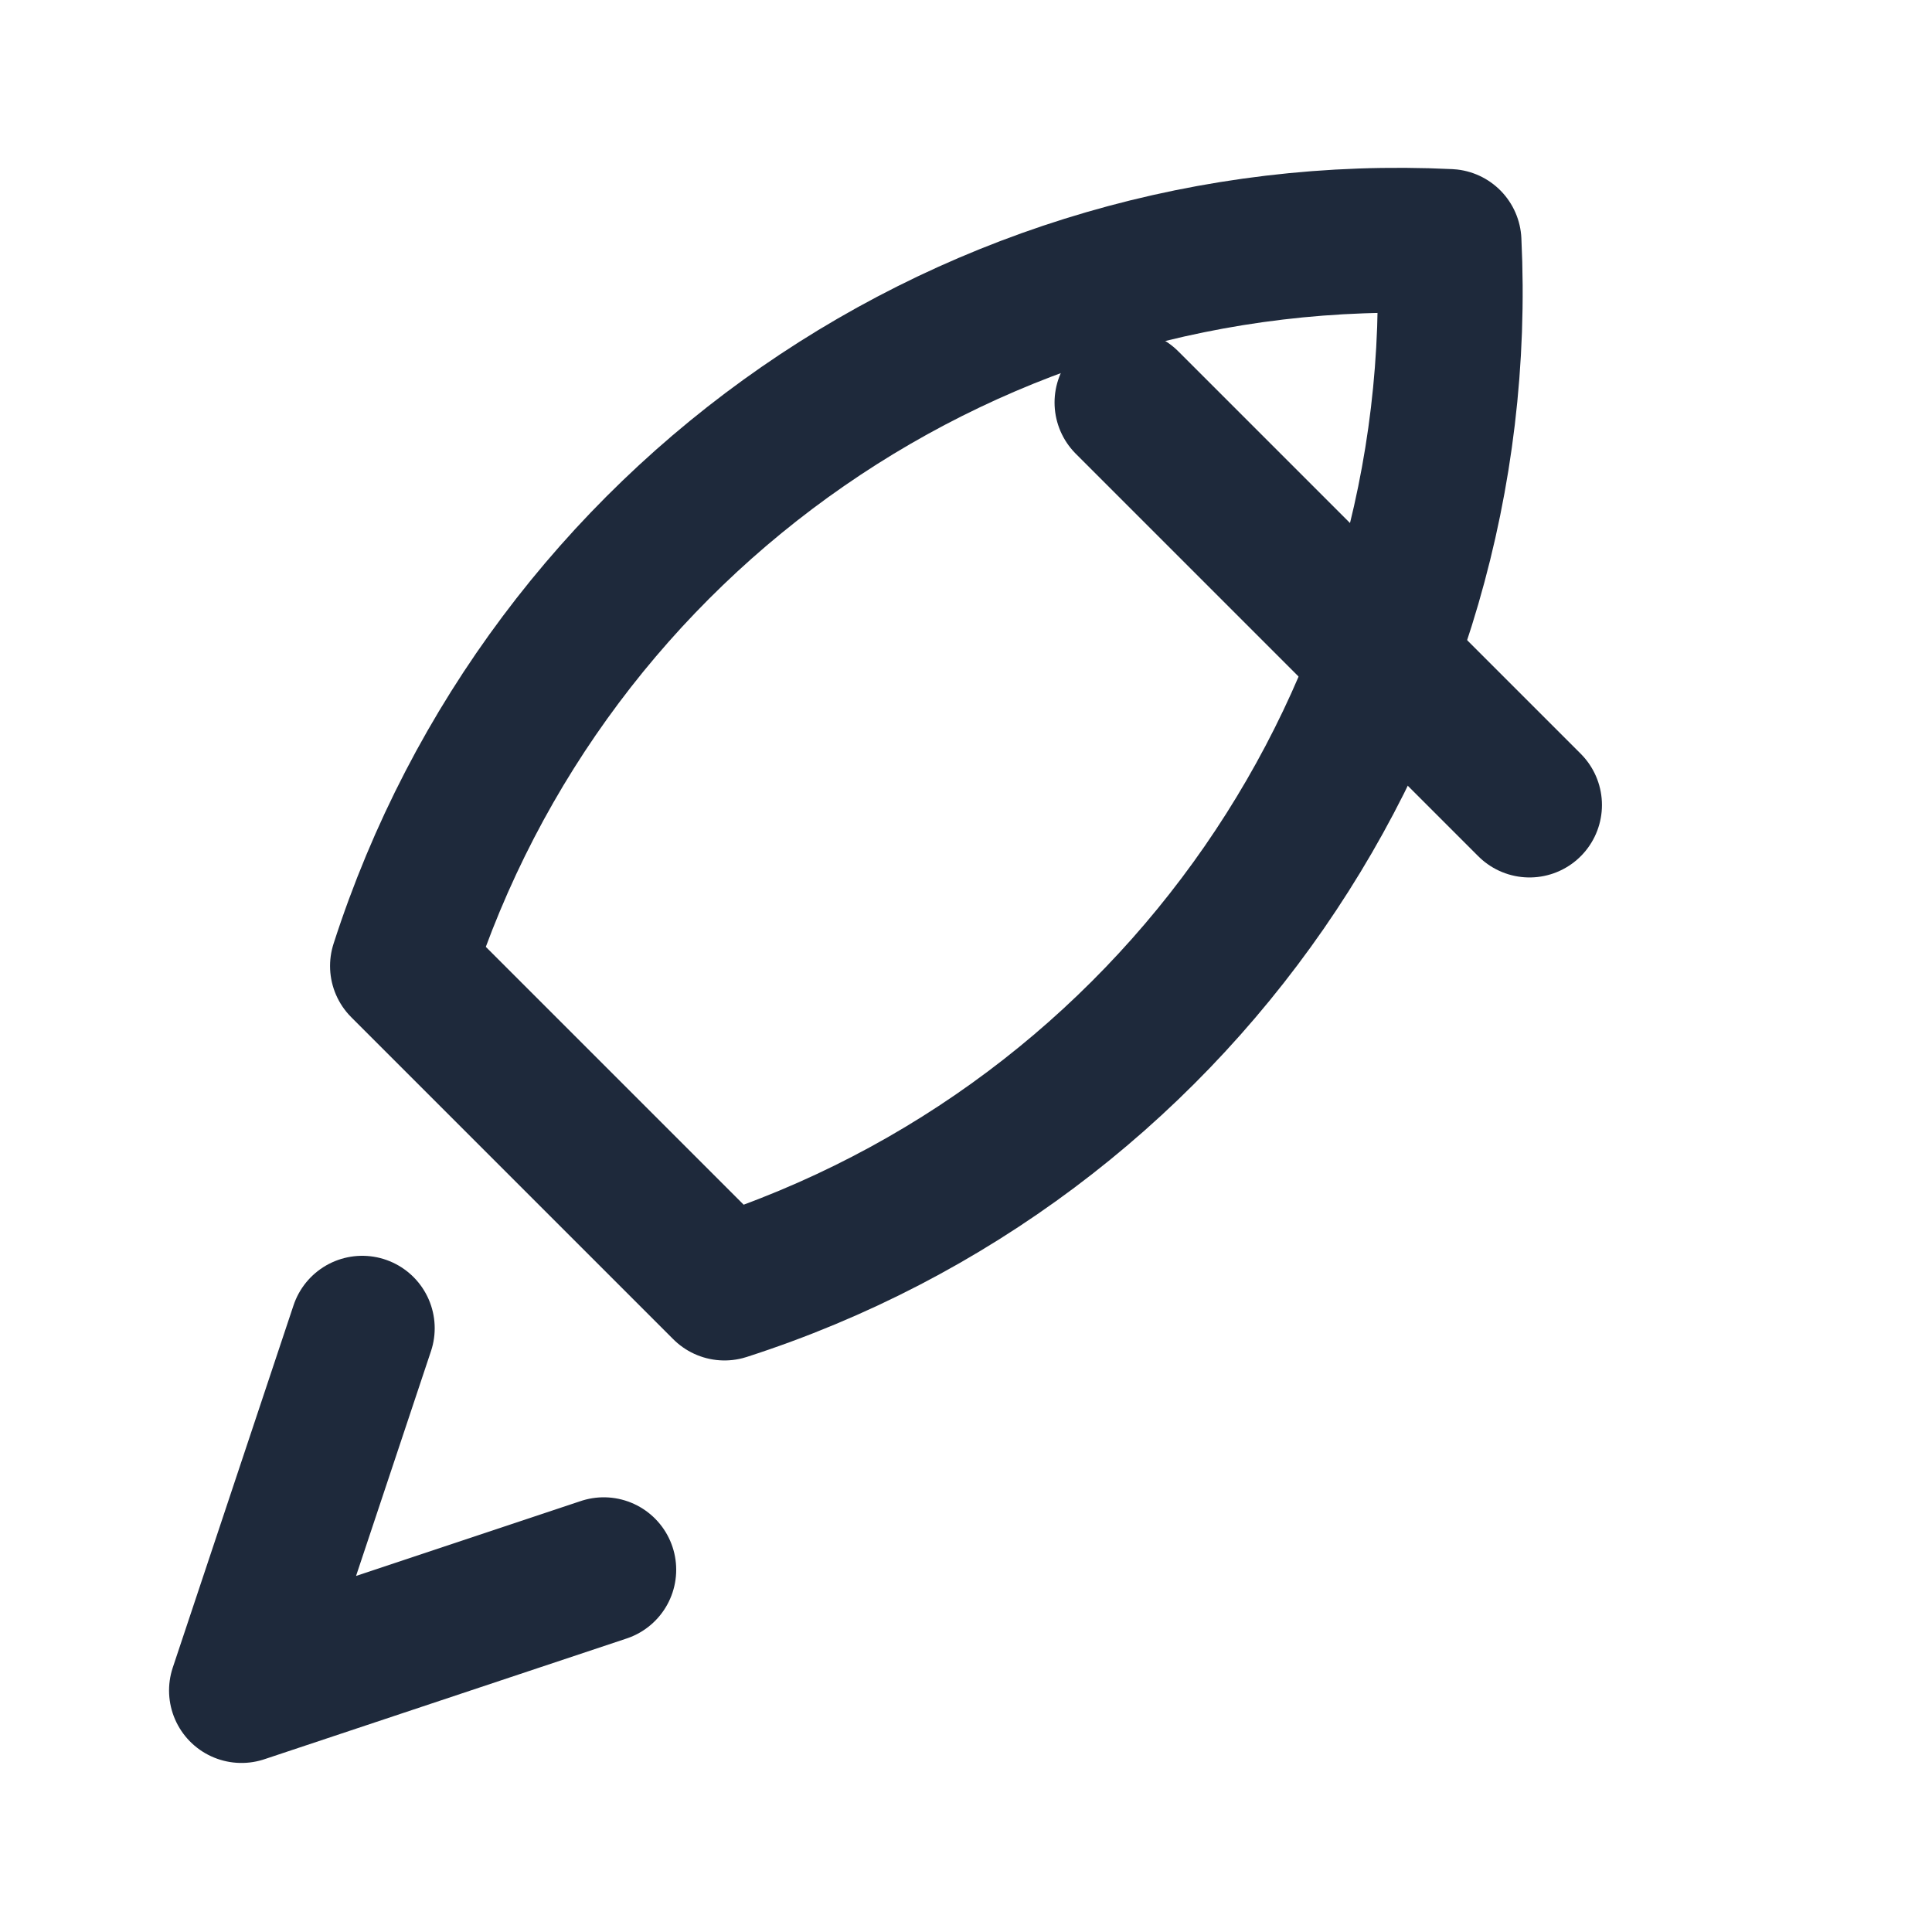
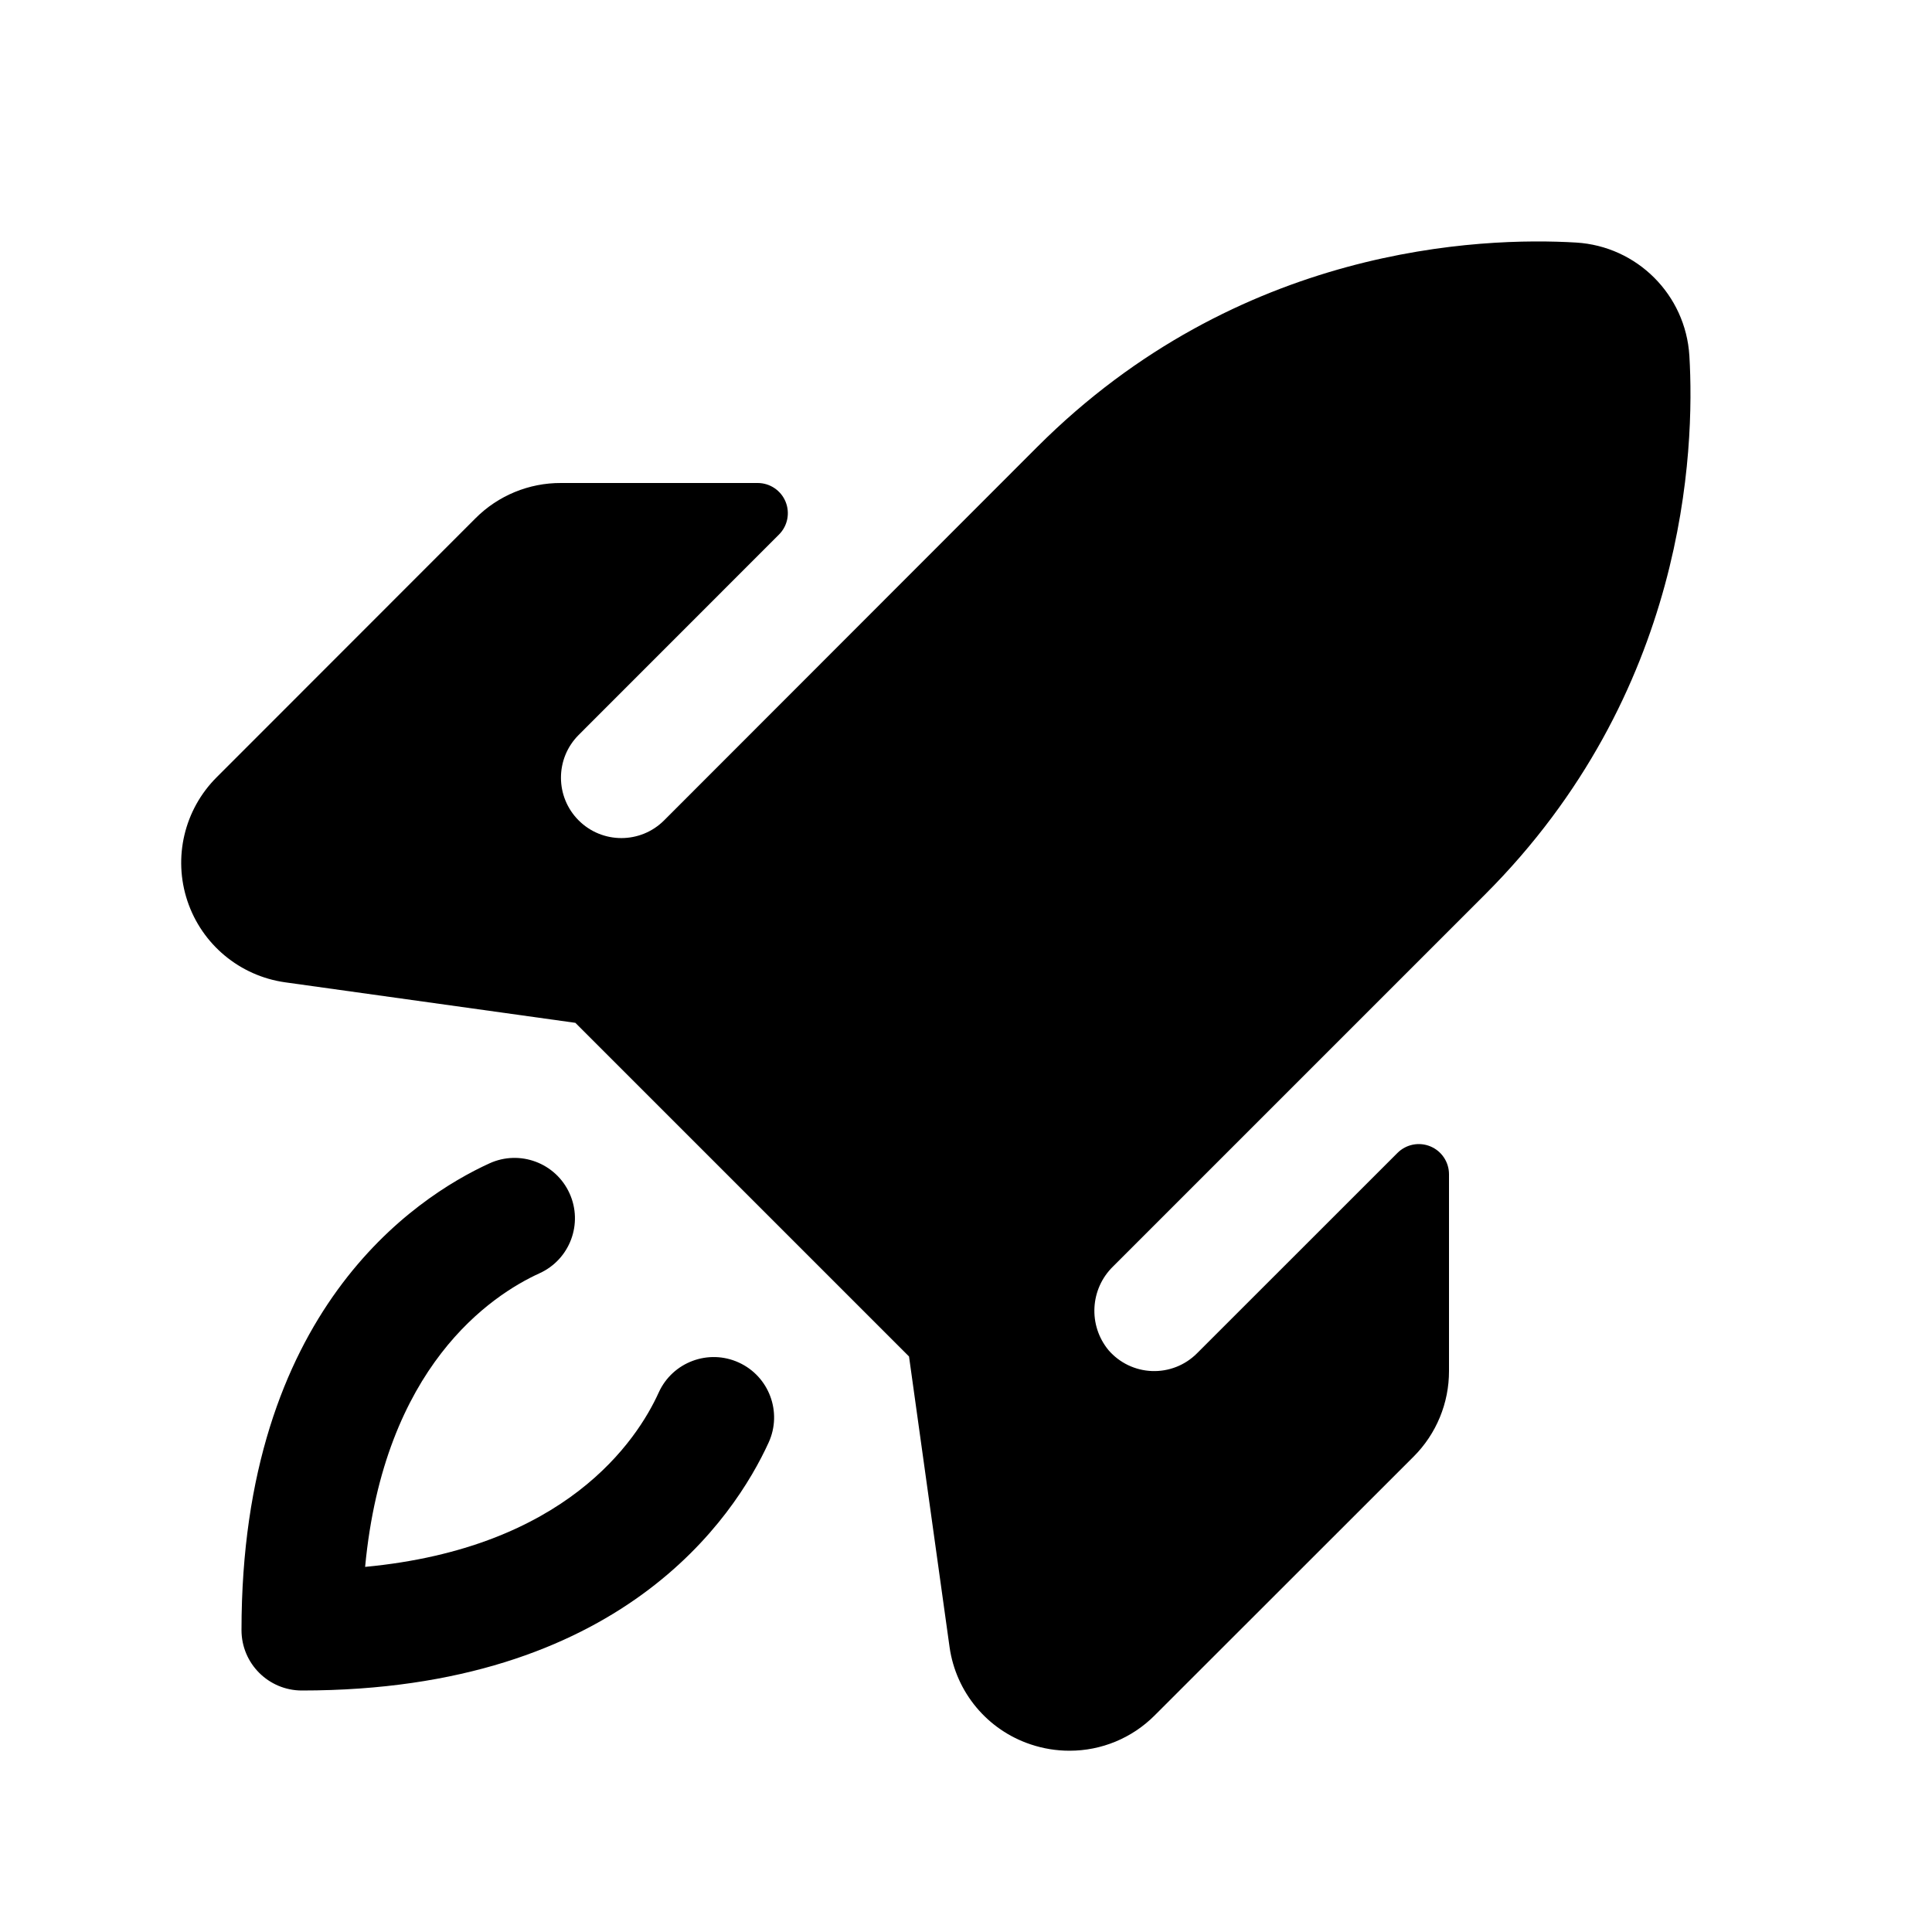
- <svg xmlns="http://www.w3.org/2000/svg" viewBox="0 0 24 24" fill="none" stroke="#1E293B" stroke-width="1.8" stroke-linecap="round" stroke-linejoin="round">
-   <path d="M4.5 16.5 3 21l4.5-1.5" />
-   <path d="M14 5l5 5" />
-   <path d="M8.5 15.5 5 12a13 13 0 0 1 13-9 13 13 0 0 1-9 13z" />
+ <svg xmlns="http://www.w3.org/2000/svg" viewBox="0 0 256 256" width="256" height="256">
+   <path fill="currentColor" d="M101.85 191.14C97.34 201 82.29 224 40 224a8 8 0 0 1-8-8c0-42.29 23-57.34 32.86-61.85a8 8 0 0 1 6.64 14.56c-6.43 2.93-20.62 12.36-23.12 38.91c26.55-2.5 36-16.69 38.91-23.12a8 8 0 1 1 14.56 6.64m122-144a16 16 0 0 0-15-15c-12.58-.75-44.73.4-71.4 27.07L88 108.7a8 8 0 0 1-11.33-11.31l26.56-26.57a4 4 0 0 0-2.82-6.82H74.35A15.9 15.9 0 0 0 63 68.68L28.7 103a16 16 0 0 0 9.07 27.16l38.47 5.37l44.21 44.21l5.37 38.49a15.94 15.94 0 0 0 10.78 12.92a16.1 16.1 0 0 0 5.1.83a15.9 15.9 0 0 0 11.3-4.68l34.32-34.3a16 16 0 0 0 4.68-11.35v-26.06a4 4 0 0 0-6.83-2.82l-26.57 26.56a8 8 0 0 1-11.71-.42a8.2 8.2 0 0 1 .6-11.1l49.27-49.27c26.69-26.68 27.84-58.83 27.09-71.42Z" />
</svg>
